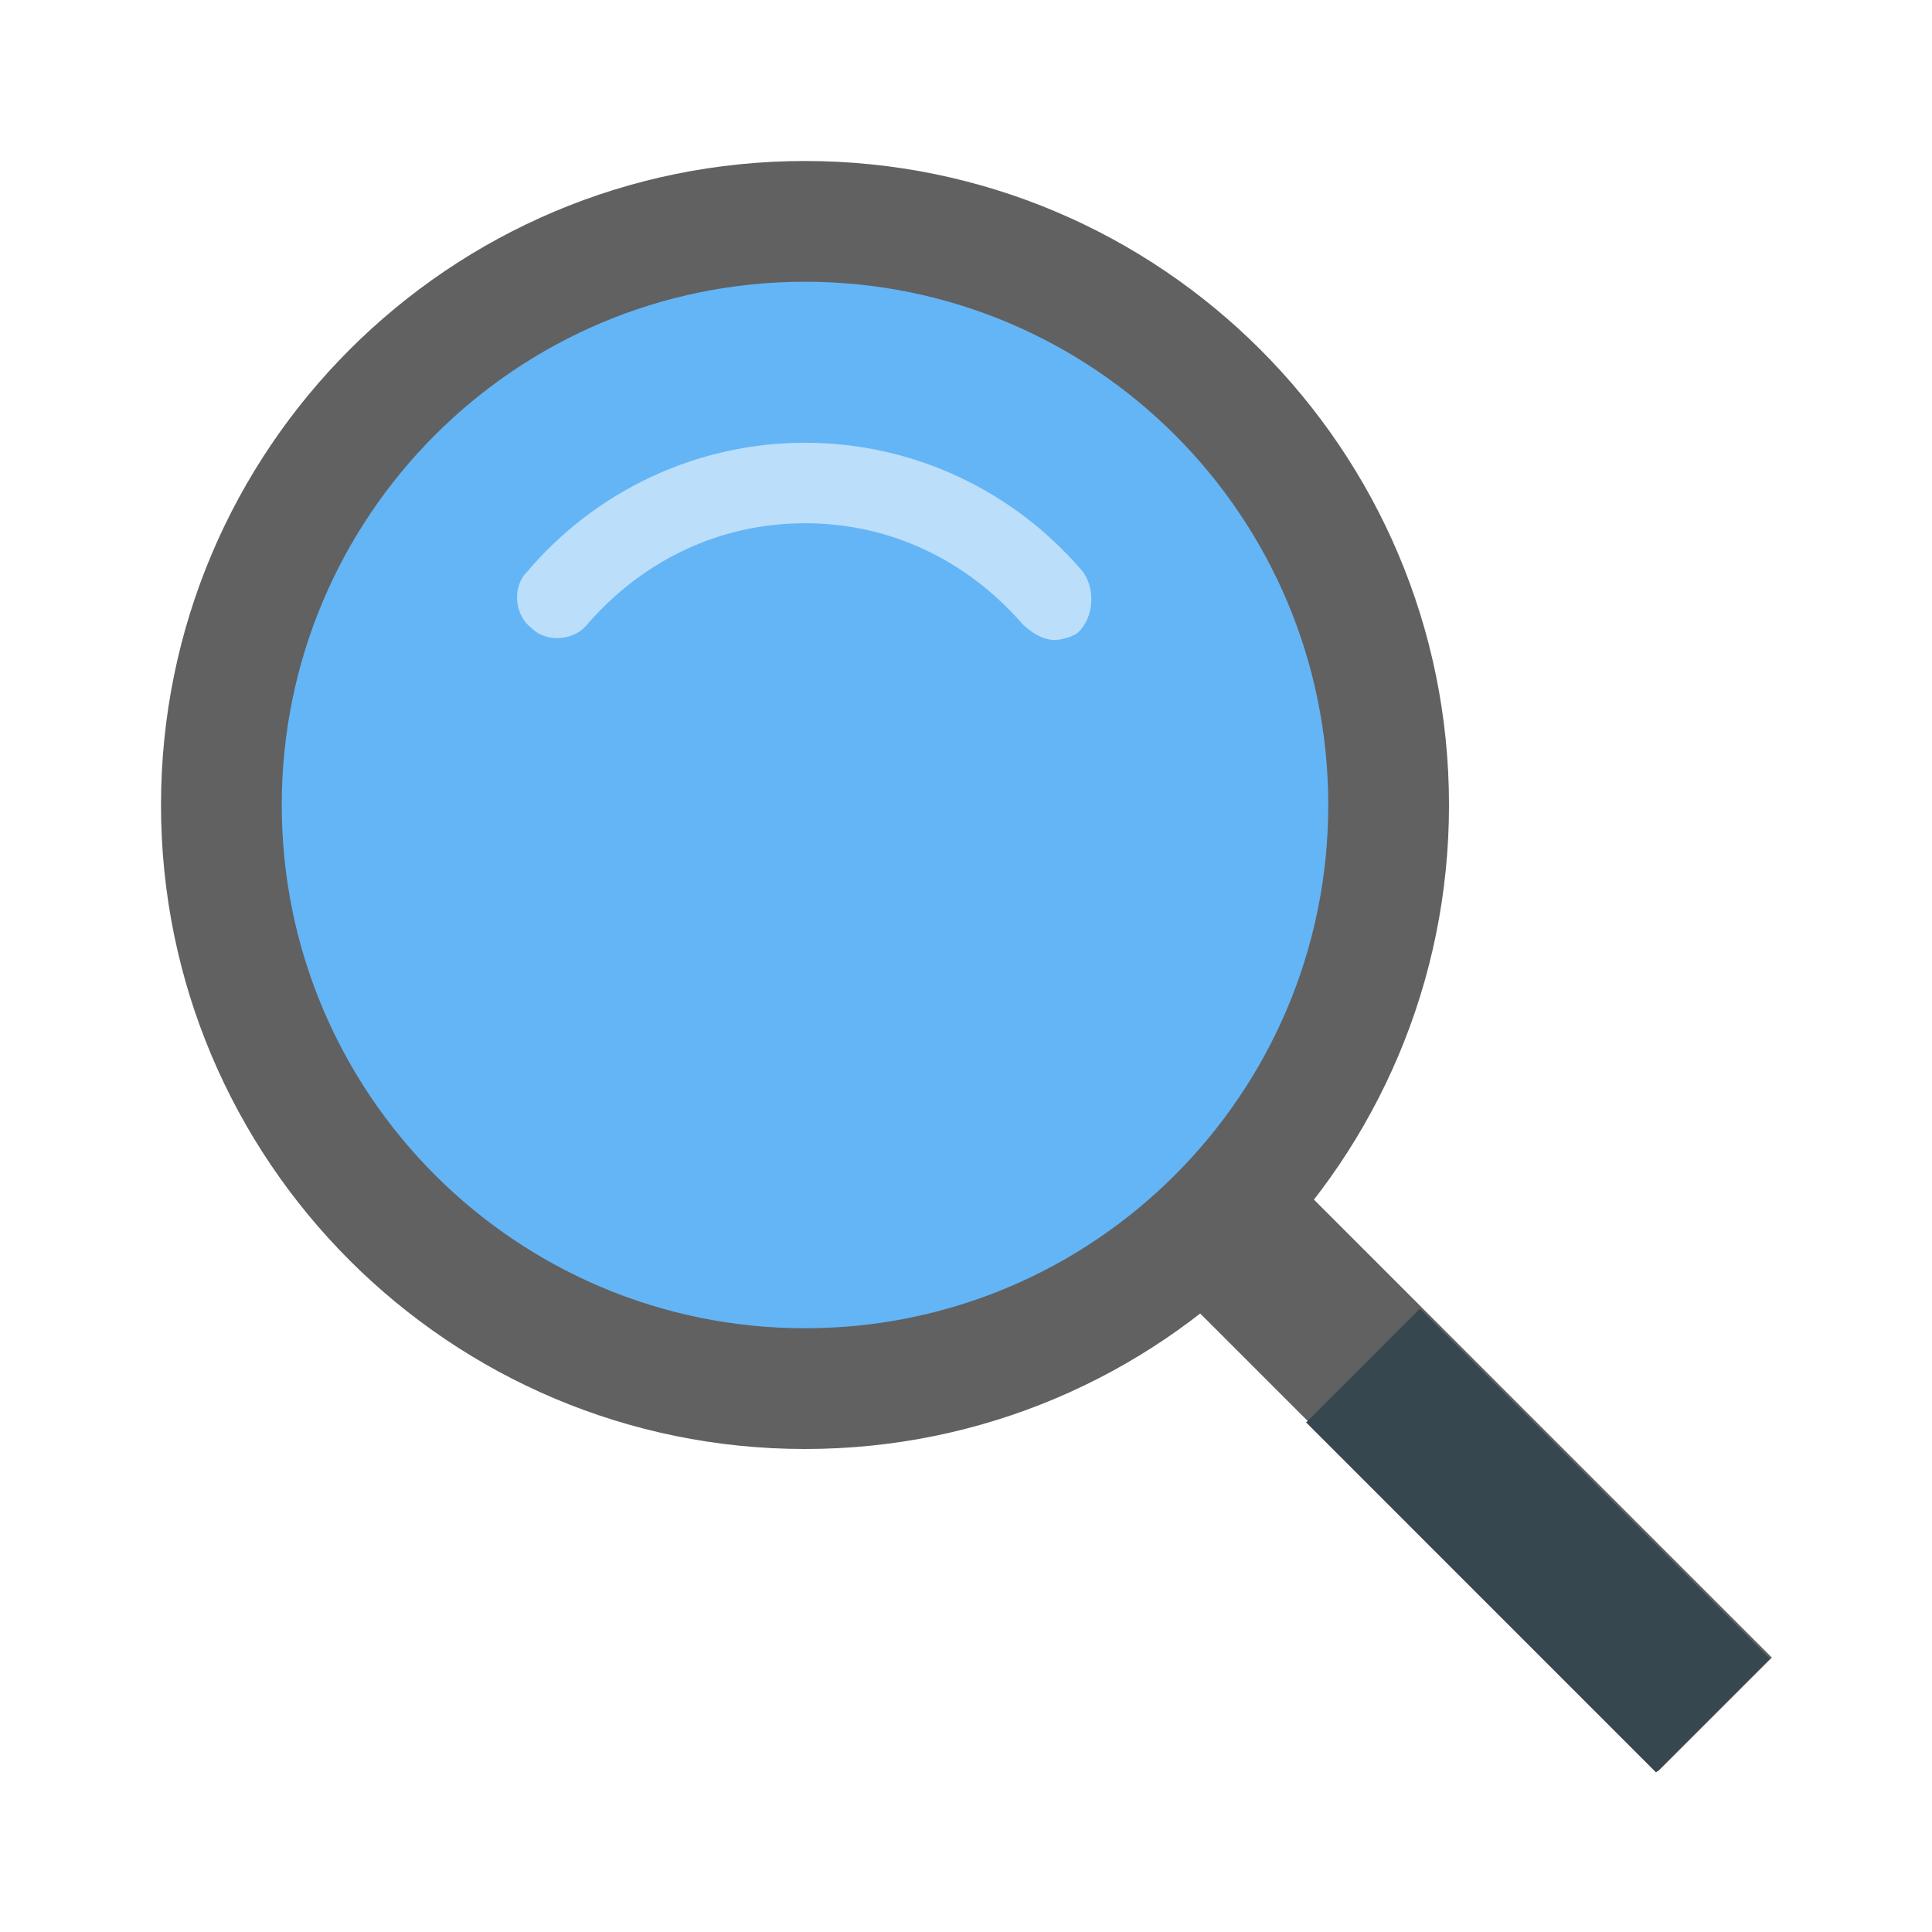
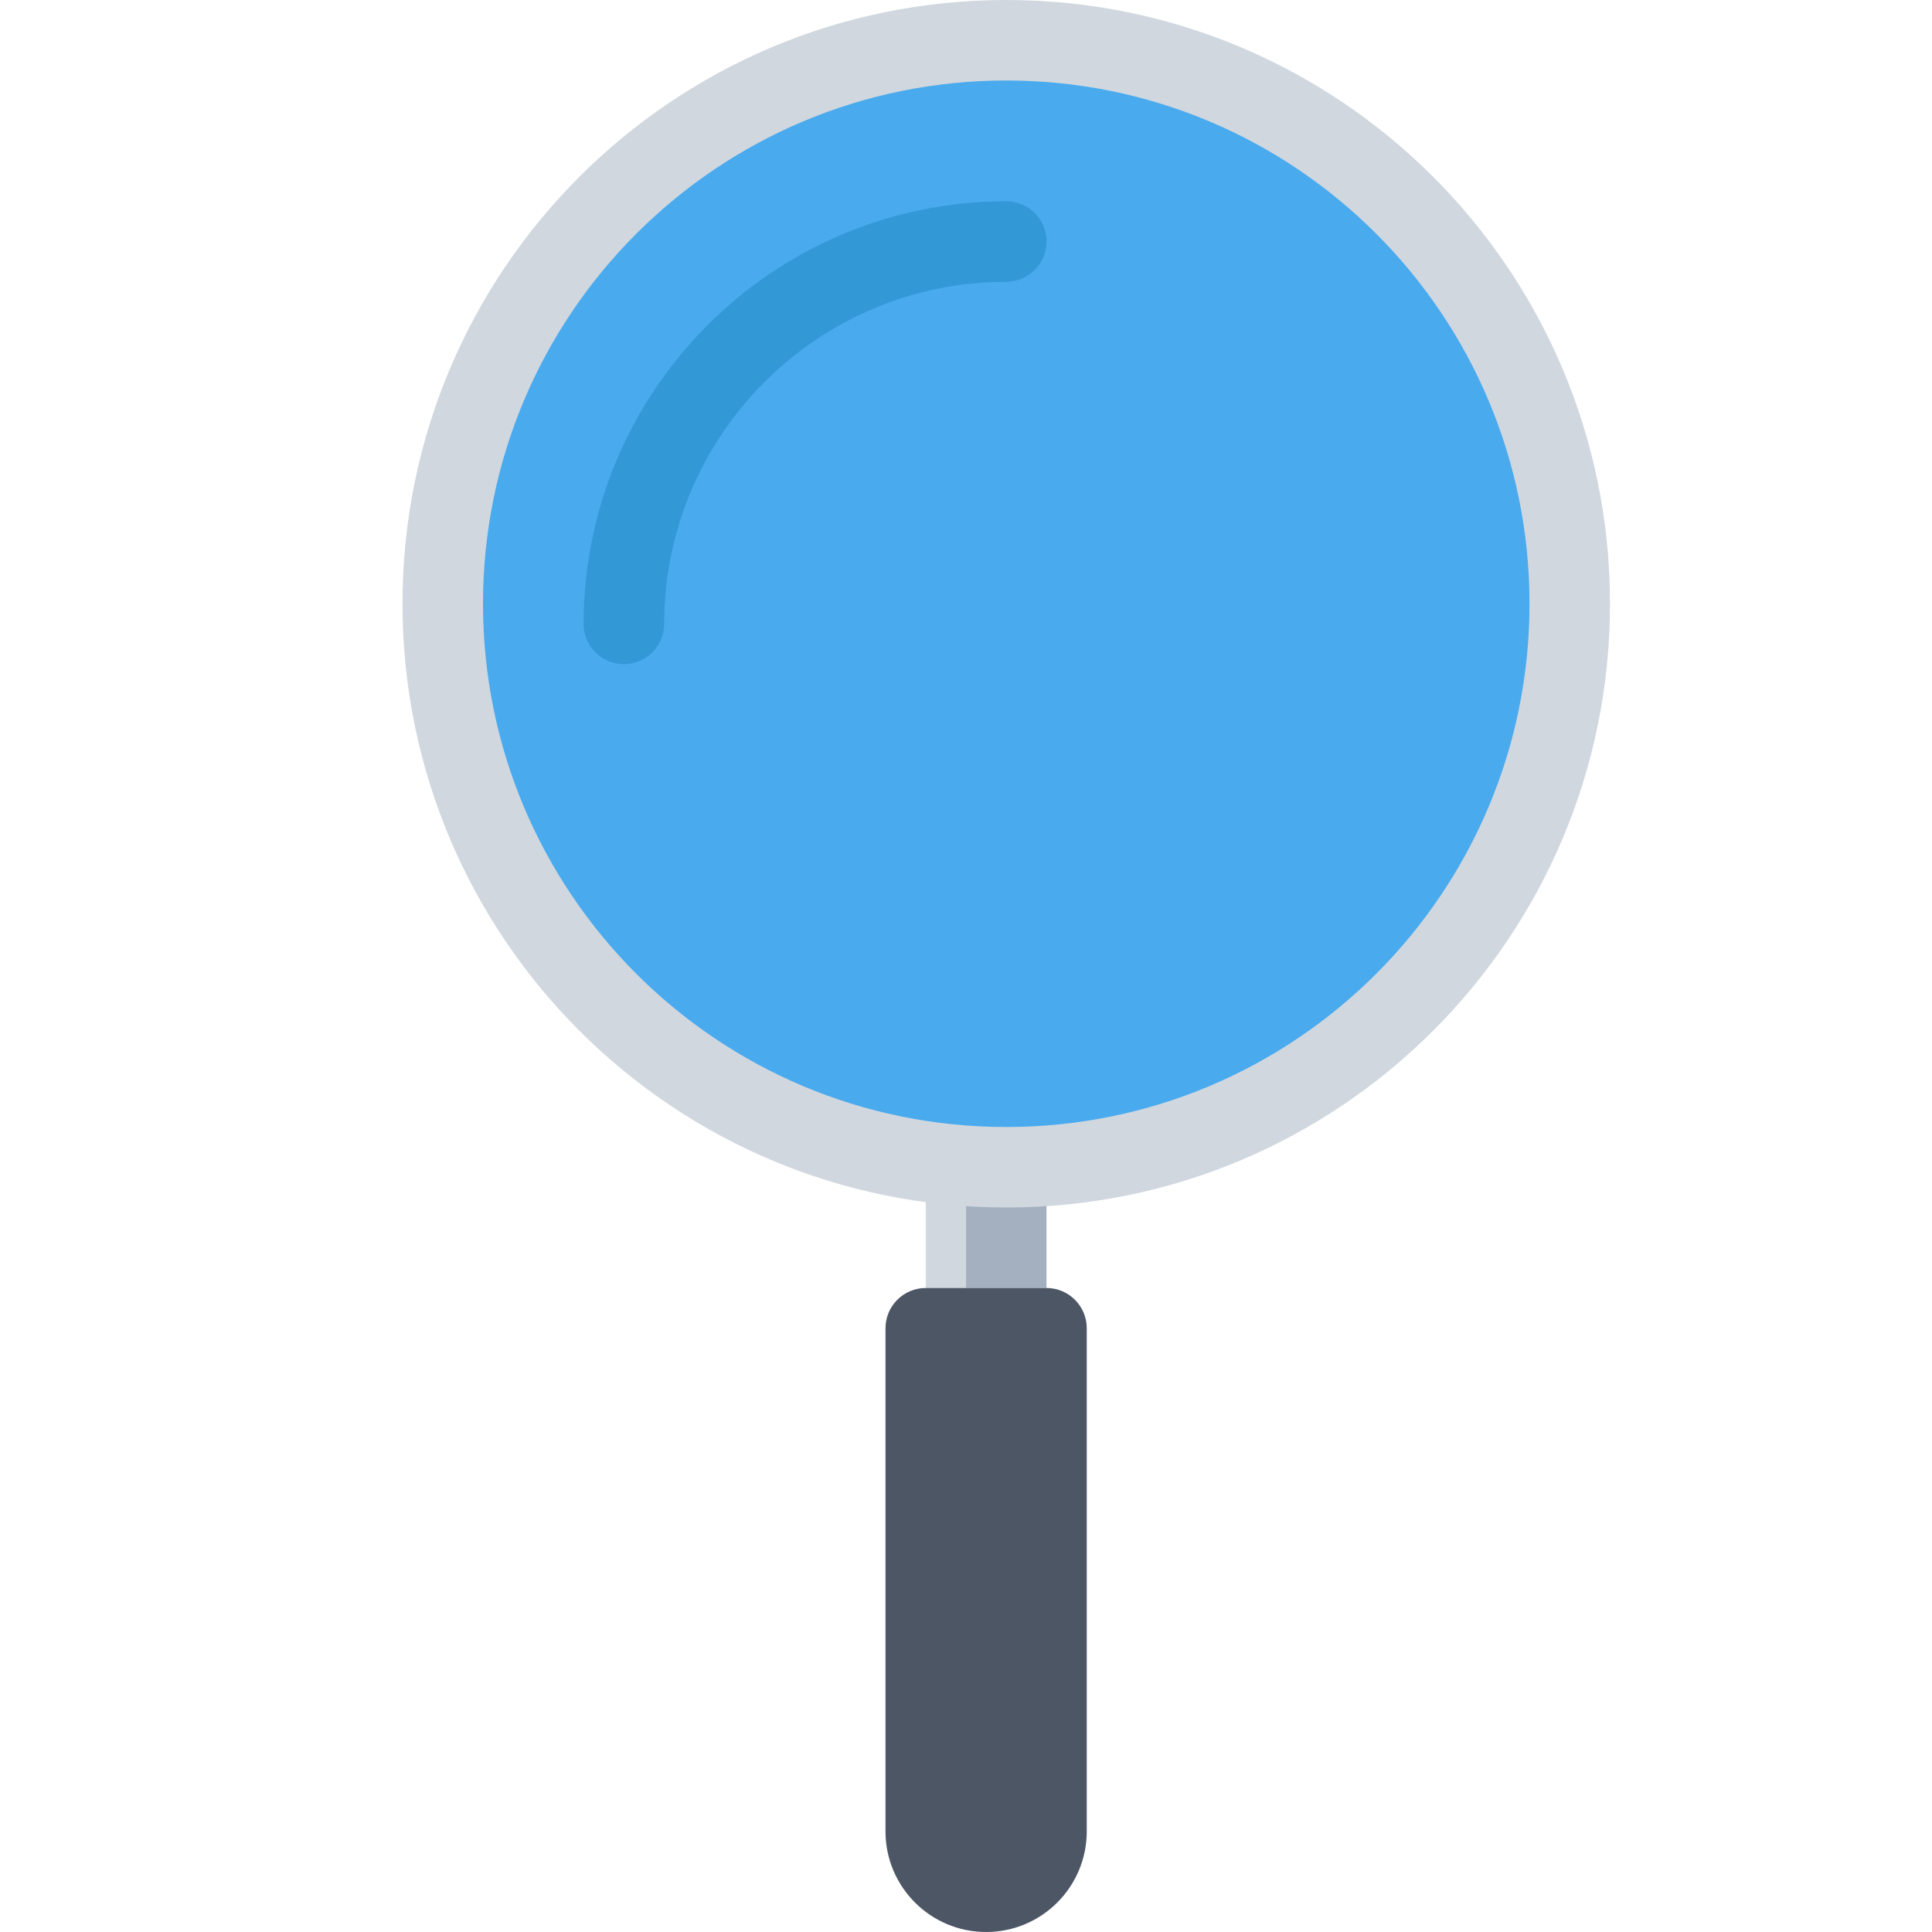
- <svg xmlns="http://www.w3.org/2000/svg" viewBox="0 0 1024 1024" class="icon" version="1.1" fill="#000000">
+ <svg xmlns="http://www.w3.org/2000/svg" viewBox="0 0 48 48" fill="#000000">
  <g id="SVGRepo_bgCarrier" stroke-width="0" />
  <g id="SVGRepo_tracerCarrier" stroke-linecap="round" stroke-linejoin="round" />
  <g id="SVGRepo_iconCarrier">
-     <path d="M622.4 682.453l60.331-60.309 256.405 256.405-60.331 60.309z" fill="#616161" />
-     <path d="M426.667 426.667m-341.333 0a341.333 341.333 0 1 0 682.667 0 341.333 341.333 0 1 0-682.667 0Z" fill="#616161" />
-     <path d="M692.267 753.92l60.309-60.331 185.515 185.515-60.331 60.331z" fill="#37474F" />
-     <path d="M426.667 426.667m-277.333 0a277.333 277.333 0 1 0 554.667 0 277.333 277.333 0 1 0-554.667 0Z" fill="#64B5F6" />
-     <path d="M573.867 302.933c-36.267-42.667-89.6-68.267-147.2-68.267s-110.933 25.6-147.2 68.267c-8.533 8.533-6.4 23.467 2.133 29.867 8.533 8.533 23.467 6.4 29.867-2.133C341.333 296.533 381.867 277.333 426.667 277.333s85.333 19.2 115.2 53.333c4.267 4.267 10.667 8.533 17.067 8.533 4.267 0 10.667-2.133 12.8-4.267 8.533-8.533 8.533-23.467 2.133-32z" fill="#BBDEFB" />
+     <defs>
+       <style>.cls-1{fill:#d0d7df;}.cls-2{fill:#a4b0c0;}.cls-3{fill:#4c5665;}.cls-4{fill:#49aaee;}.cls-5{fill:#3398d6;}</style>
+     </defs>
+     <g id="Search">
+       <rect class="cls-1" height="4" transform="translate(47 60) rotate(180)" width="1" x="23" y="28" />
+       <rect class="cls-2" height="4" transform="translate(50 60) rotate(180)" width="2" x="24" y="28" />
+       <path class="cls-3" d="M24.5,32h0A2.5,2.5,0,0,1,27,34.5V47a1,1,0,0,1-1,1H23a1,1,0,0,1-1-1V34.5A2.5,2.5,0,0,1,24.5,32Z" transform="translate(49 80) rotate(180)" />
+       <circle class="cls-1" cx="25" cy="15" r="15" />
+       <circle class="cls-4" cx="25" cy="15" r="13" />
+       <path class="cls-5" d="M15.5,16.5a1,1,0,0,1-1-1A10.512,10.512,0,0,1,25,5a1,1,0,0,1,0,2,8.51,8.51,0,0,0-8.5,8.5A1,1,0,0,1,15.5,16.5Z" />
+     </g>
  </g>
</svg>
